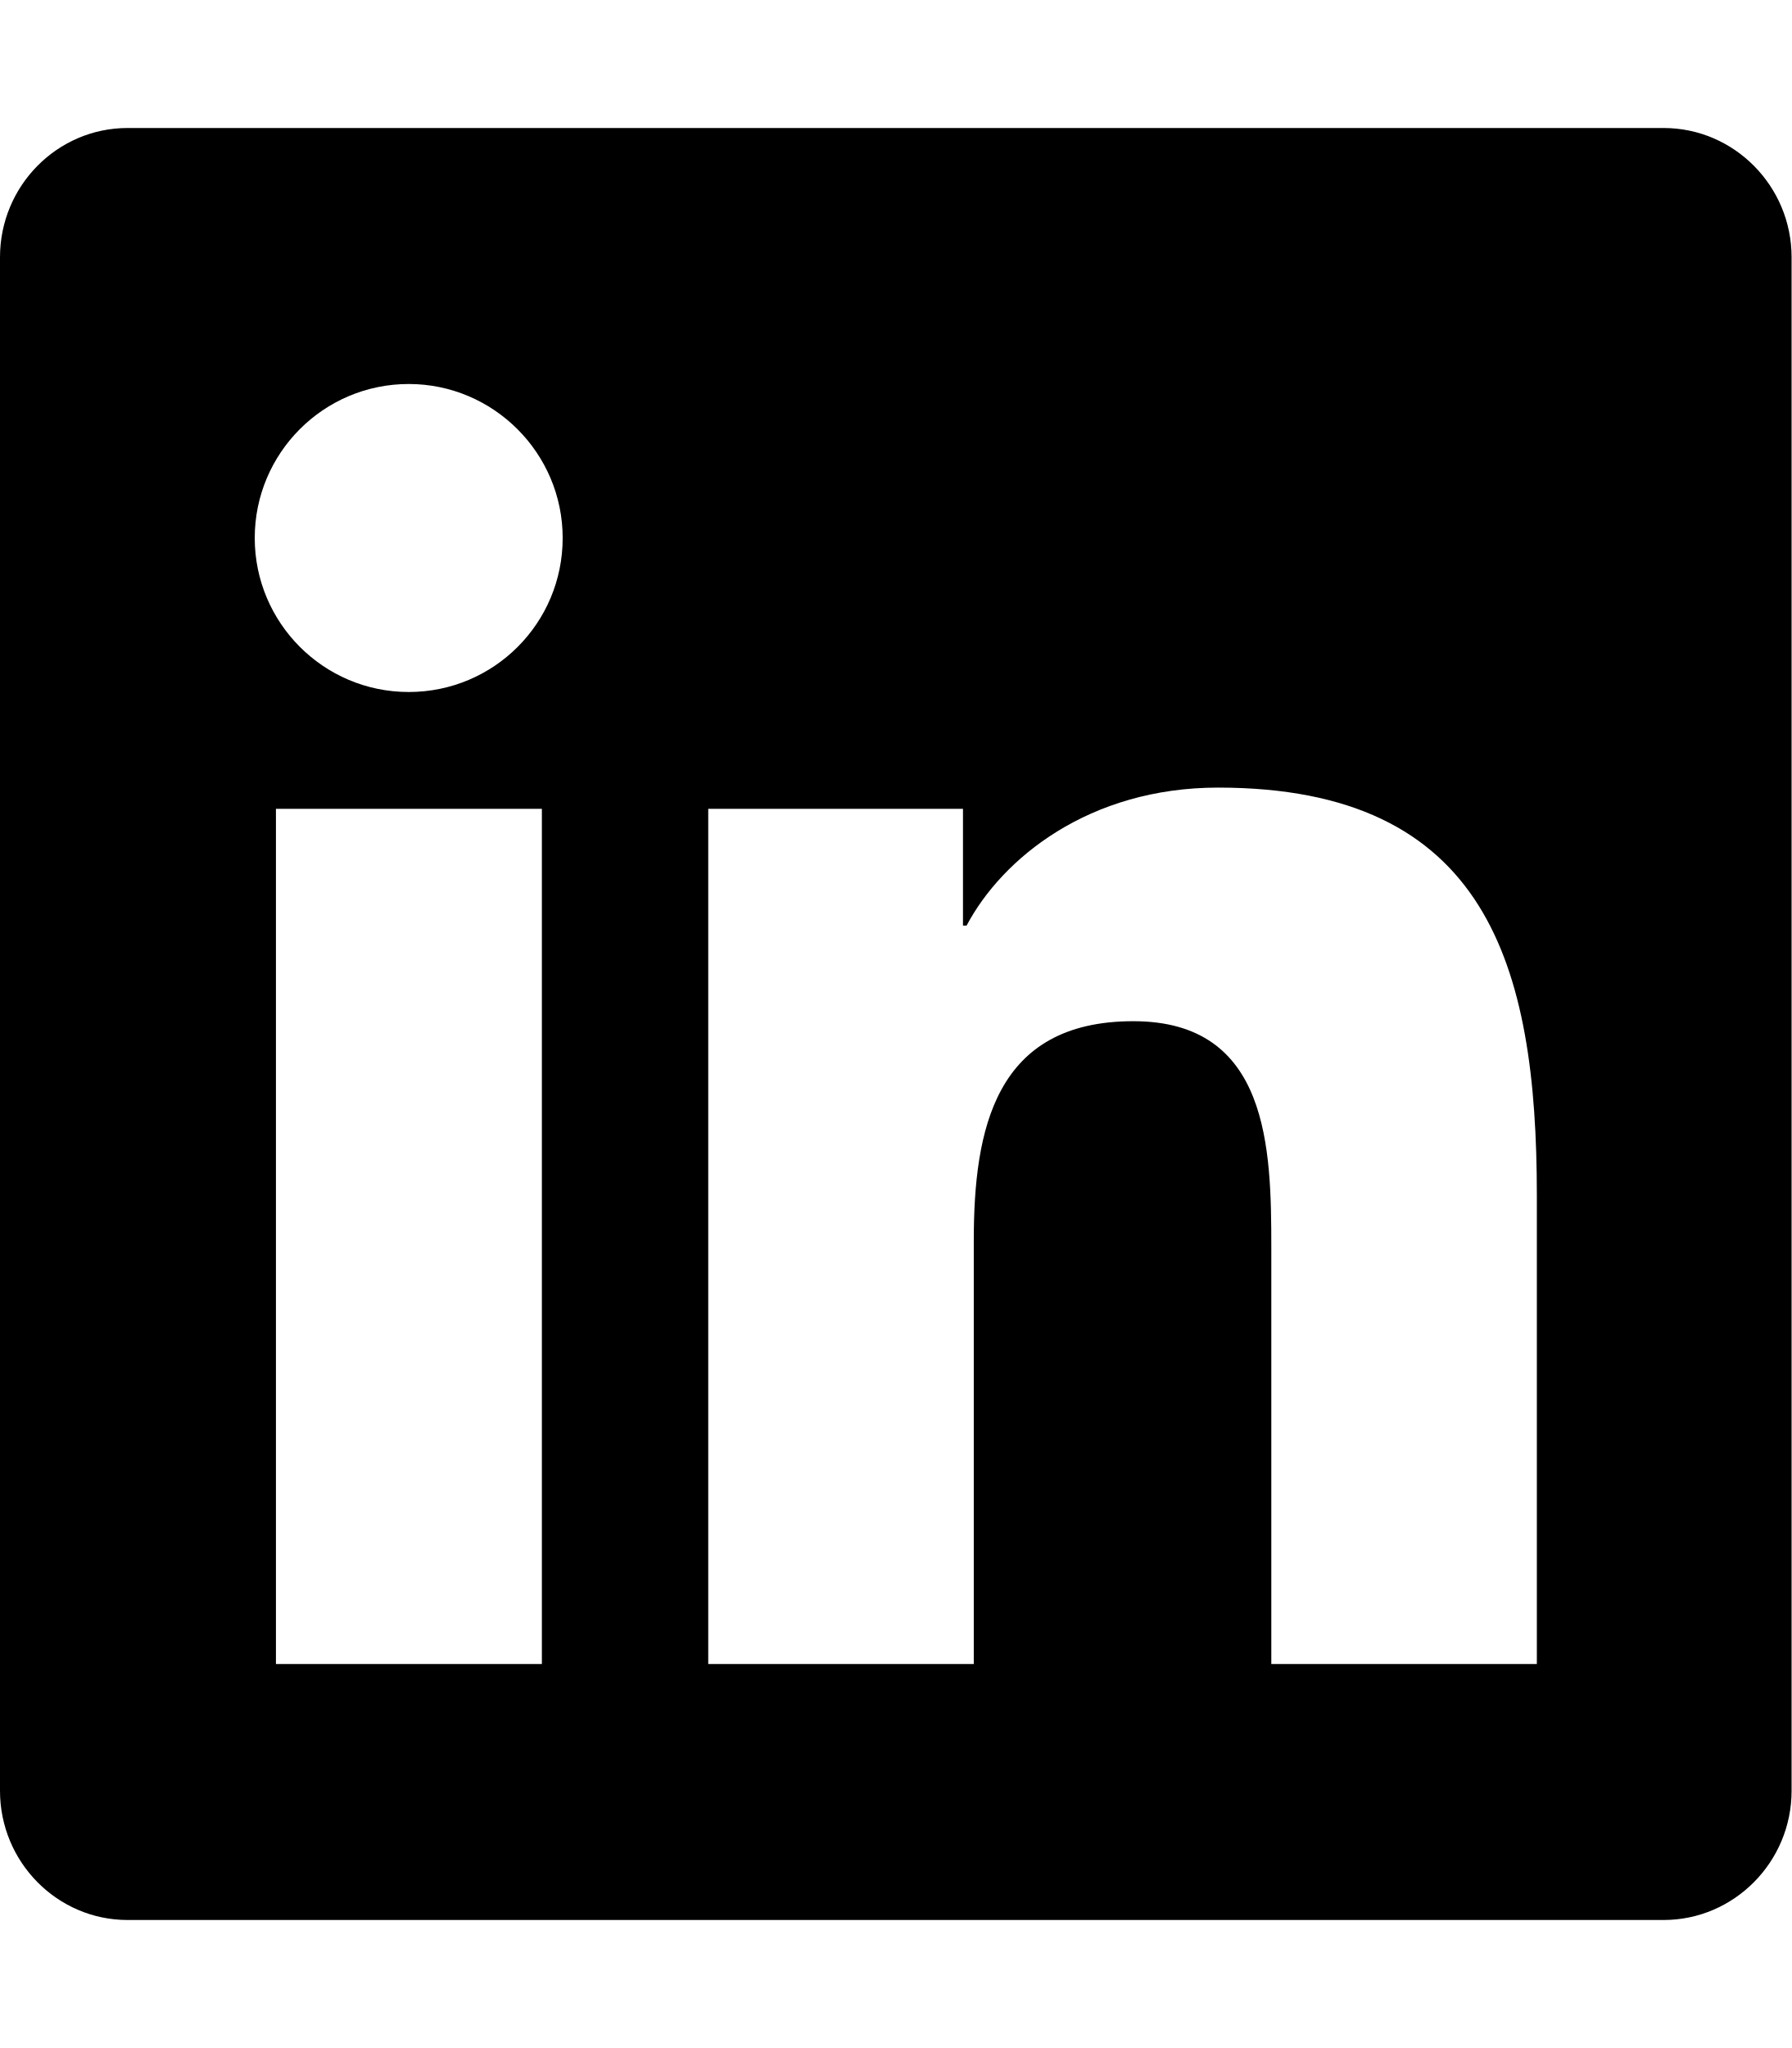
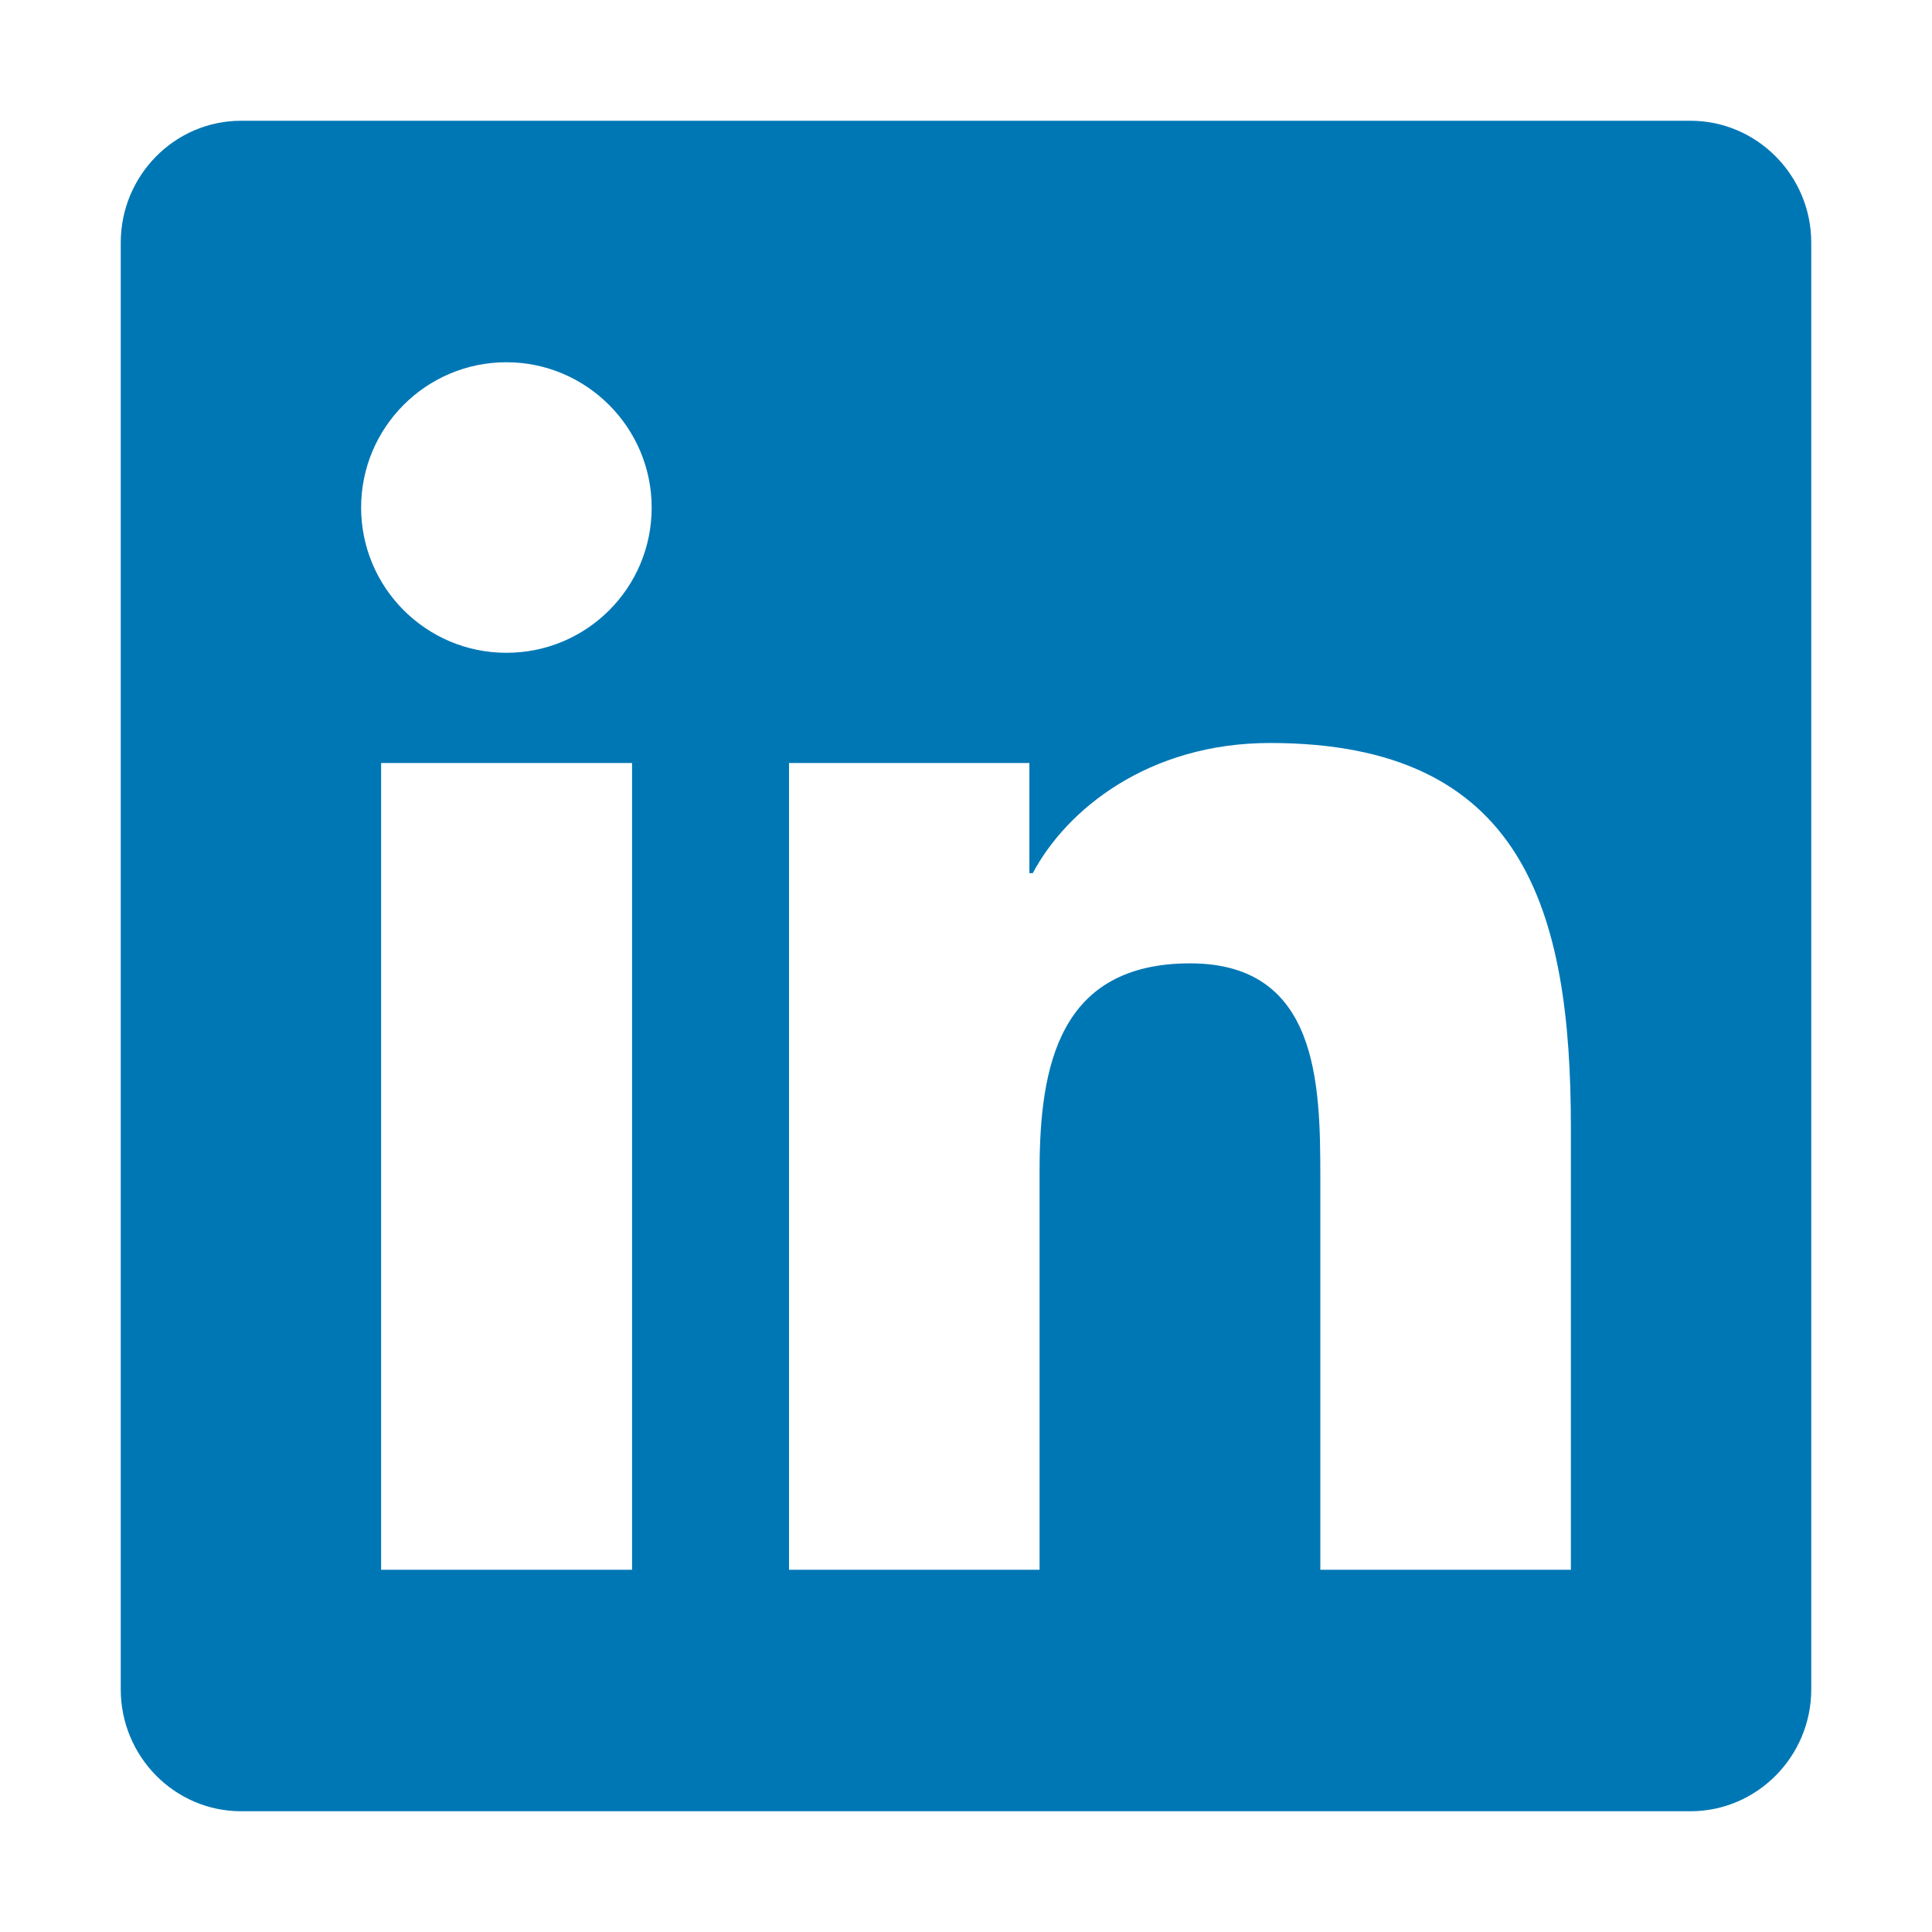
- <svg xmlns="http://www.w3.org/2000/svg" aria-hidden="true" focusable="false" data-prefix="fab" data-icon="linkedin" class="svg-inline--fa fa-linkedin fa-w-14" role="img" viewBox="0 0 448 512">
-   <path fill="currentColor" d="M416 32H31.9C14.3 32 0 46.5 0 64.3v383.4C0 465.5 14.3 480 31.9 480H416c17.6 0 32-14.5 32-32.3V64.3c0-17.8-14.4-32.3-32-32.3zM135.4 416H69V202.2h66.5V416zm-33.2-243c-21.3 0-38.5-17.3-38.5-38.5S80.9 96 102.2 96c21.2 0 38.5 17.3 38.5 38.5 0 21.3-17.2 38.5-38.5 38.5zm282.1 243h-66.4V312c0-24.8-.5-56.7-34.5-56.7-34.6 0-39.9 27-39.9 54.9V416h-66.4V202.2h63.7v29.2h.9c8.9-16.8 30.6-34.5 62.9-34.5 67.2 0 79.7 44.3 79.7 101.9V416z" />
+ <svg xmlns="http://www.w3.org/2000/svg" aria-hidden="true" focusable="false" data-prefix="fab" data-icon="linkedin" class="svg-inline--fa fa-linkedin fa-w-14" role="img" viewBox="0 0 448 512" width="32" height="32">
+   <path fill="#0077b5" d="M416 32H31.9C14.3 32 0 46.5 0 64.3v383.4C0 465.5 14.3 480 31.9 480H416c17.6 0 32-14.5 32-32.3V64.3c0-17.8-14.4-32.3-32-32.3zM135.4 416H69V202.2h66.5V416zm-33.2-243c-21.3 0-38.5-17.3-38.5-38.5S80.9 96 102.2 96c21.2 0 38.5 17.3 38.5 38.5 0 21.3-17.2 38.5-38.5 38.5zm282.1 243h-66.4V312c0-24.8-.5-56.7-34.5-56.7-34.6 0-39.9 27-39.9 54.9V416h-66.4V202.2h63.7v29.2h.9c8.9-16.8 30.6-34.5 62.9-34.5 67.2 0 79.7 44.3 79.7 101.9V416z" />
</svg>
